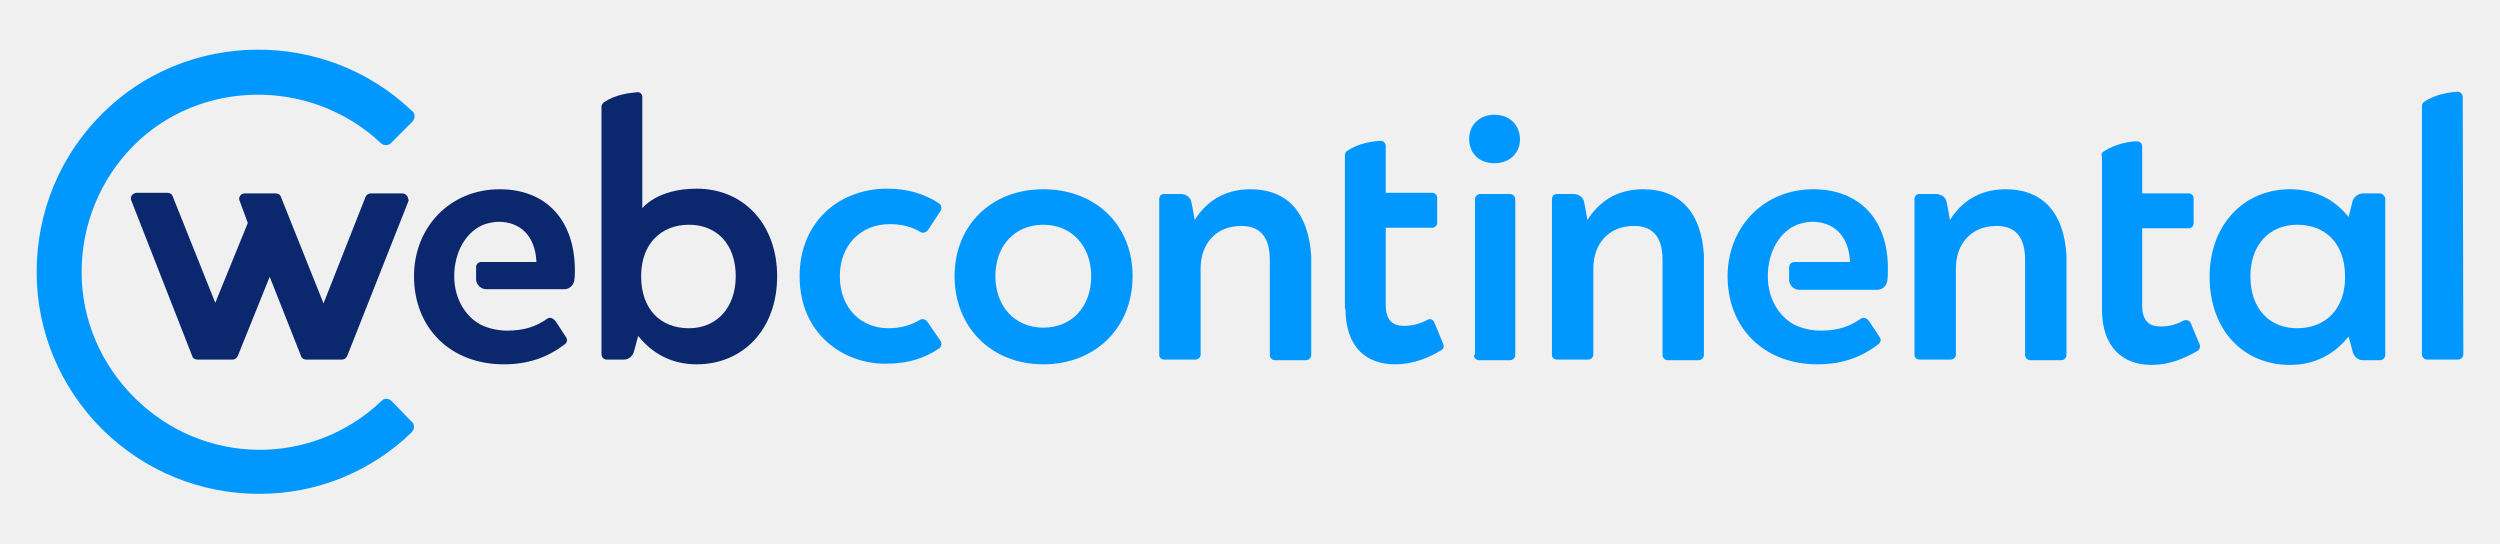
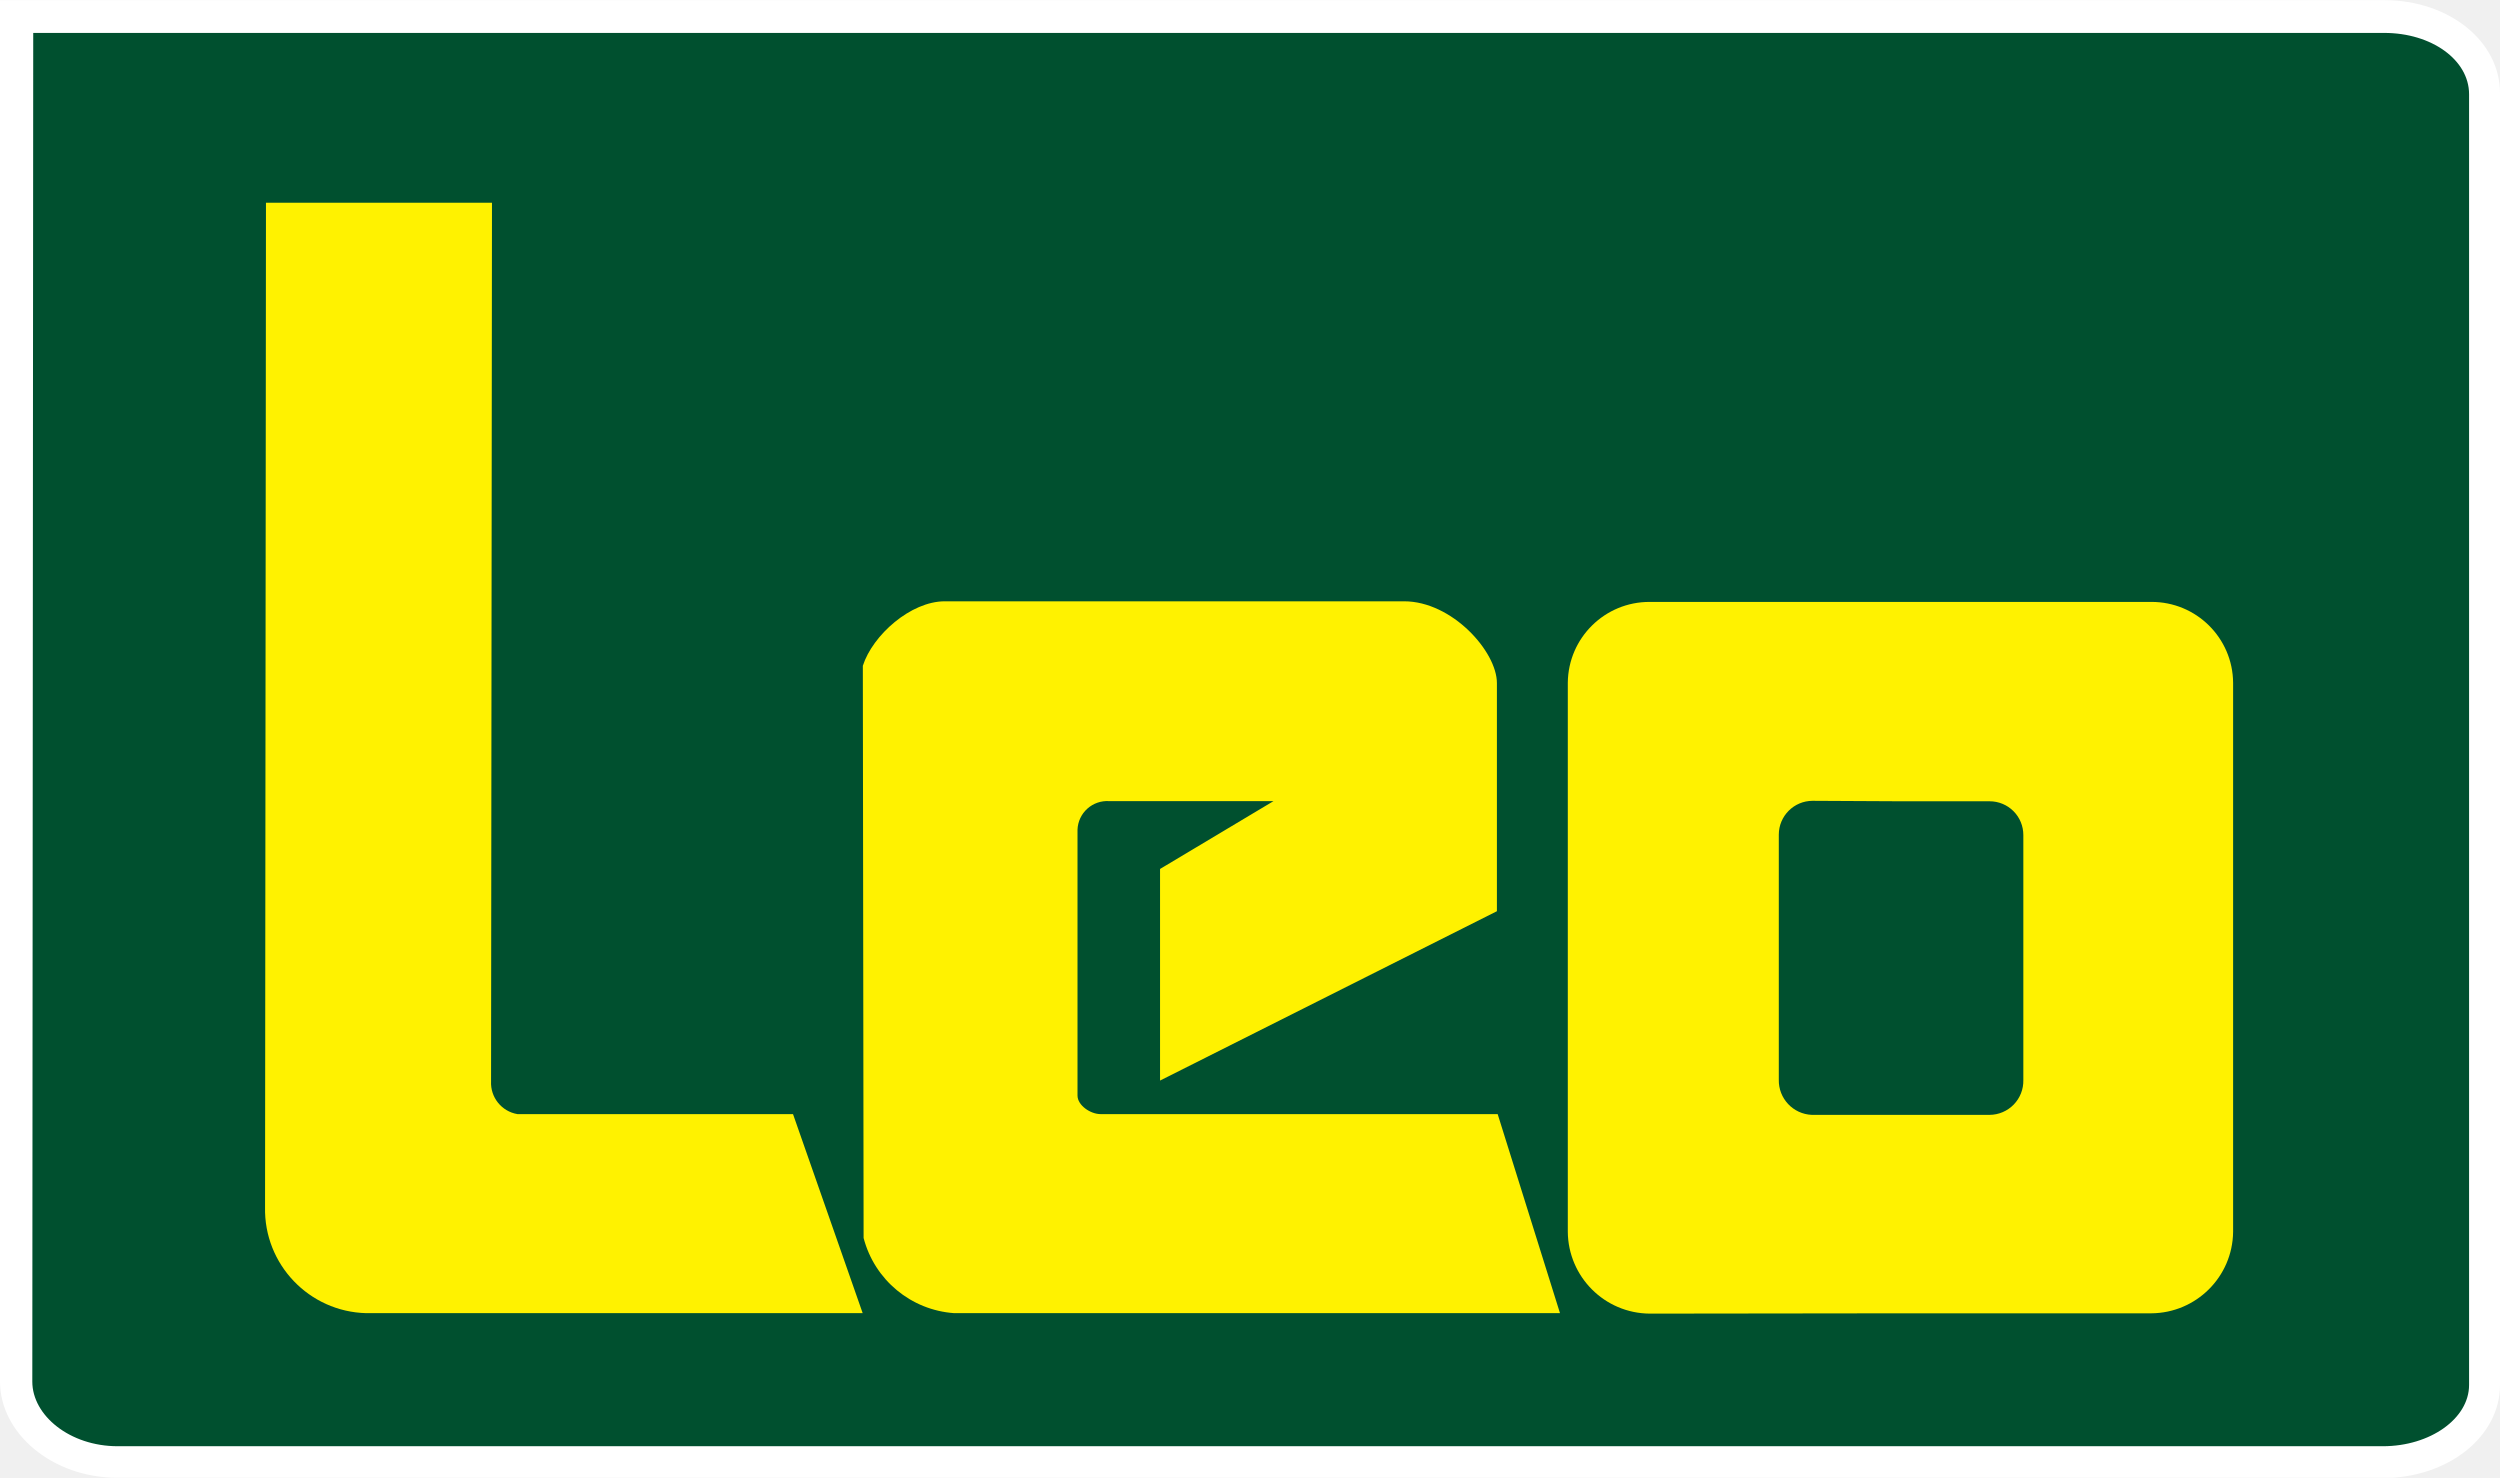
- <svg xmlns="http://www.w3.org/2000/svg" version="1.1" id="Layer_1" x="0px" y="0px" viewBox="0 0 422.7 91.9" style="enable-background:new 0 0 422.7 91.9;" xml:space="preserve">
-   <style type="text/css">
- 	.wc-logo-0{fill:#0B286E;}
- 	.wc-logo-1{fill:#FFFFFF;}
- 	.wc-logo-2{fill:#0098FF;}
- 	.wc-logo-3{fill:none;stroke:#FFFFFF;stroke-miterlimit:10;}
- 	.wc-logo-4{fill:none;stroke:#0B286E;stroke-miterlimit:10;}
- 	.wc-logo-5{fill:#6D6E70;}
- 	.wc-logo-6{fill:#BBBDBF;}
- 	.wc-logo-7{fill:#F9F4F5;}
- 	.wc-logo-8{fill:none;stroke:#001338;stroke-width:0.25;stroke-miterlimit:10;}
- 	.wc-logo-9{fill:#001338;}
- 	.wc-logo-10{fill:#BBEAFF;}
- 	.wc-logo-11{fill:#1753CC;}
- 	.wc-logo-12{fill:#E92E52;}
- 	.wc-logo-13{fill:#FF8604;}
- </style>
-   <g>
-     <path class="wc-logo-0" d="M101.7,59.9c0,0.5,0.4,0.9,0.9,0.9h2.9c0.8,0,1.5-0.6,1.7-1.4l0.7-2.6c2.4,3,5.7,4.8,9.9,4.8   c7.8,0,13.6-5.9,13.6-14.9c0-8.7-5.6-14.8-13.6-14.8c-6.7,0-9.2,3.3-9.2,3.3V16.4c0-0.5-0.4-0.9-0.9-0.8c-1.3,0.1-3.7,0.4-5.6,1.7   c-0.2,0.2-0.4,0.4-0.4,0.7V59.9z M116.5,55.5c-4.9,0-8.1-3.3-8.1-8.8c0-5.4,3.3-8.7,8.1-8.7c4.7,0,7.9,3.3,7.9,8.7   C124.4,52.1,121.1,55.5,116.5,55.5z" />
-     <g>
-       <path class="wc-logo-2" d="M277.8,32c-4.6,0-7.6,2.3-9.4,5.2c0,0-0.4-2.4-0.6-3.2c-0.2-0.7-0.9-1.2-1.8-1.2h-2.8c-0.5,0-0.8,0.4-0.8,0.9    V60c0,0.5,0.4,0.8,0.9,0.8h5.2c0.5,0,0.9-0.4,0.9-0.8V45.4c0-4.2,2.6-7.2,6.9-7.2c3.4,0,4.8,2.2,4.8,5.7V60c0,0.5,0.4,0.9,0.9,0.9    h5.2c0.5,0,0.9-0.4,0.9-0.9V43.2C287.7,36.1,284.2,32,277.8,32z" />
-     </g>
-     <g>
-       <path class="wc-logo-2" d="M339.1,32c-4.6,0-7.6,2.3-9.4,5.2c0,0-0.4-2.4-0.6-3.2c-0.2-0.7-0.9-1.2-1.8-1.2h-2.8c-0.5,0-0.8,0.4-0.8,0.9    V60c0,0.5,0.4,0.8,0.9,0.8h5.2c0.5,0,0.9-0.4,0.9-0.8V45.4c0-4.2,2.6-7.2,6.9-7.2c3.4,0,4.8,2.2,4.8,5.7V60c0,0.5,0.4,0.9,0.9,0.9    h5.2c0.5,0,0.9-0.4,0.9-0.9V43.2C349,36.1,345.5,32,339.1,32z" />
-     </g>
-     <g>
-       <path class="wc-logo-2" d="M211.4,32c-4.6,0-7.6,2.3-9.4,5.2c0,0-0.4-2.4-0.6-3.2c-0.2-0.7-0.9-1.2-1.8-1.2h-2.8c-0.5,0-0.8,0.4-0.8,0.9    V60c0,0.5,0.4,0.8,0.9,0.8h5.2c0.5,0,0.9-0.4,0.9-0.8V45.4c0-4.2,2.6-7.2,6.9-7.2c3.4,0,4.8,2.2,4.8,5.7V60c0,0.5,0.4,0.9,0.9,0.9    h5.2c0.5,0,0.9-0.4,0.9-0.9V43.2C221.2,36.1,217.8,32,211.4,32z" />
-     </g>
-     <g>
-       <path class="wc-logo-2" d="M402.4,32.7h-2.8c-0.8,0-1.5,0.5-1.8,1.2l-0.7,2.8c-2.5-3.2-6-4.7-9.9-4.7c-7.9,0-13.6,6.1-13.6,14.8    c0,9,5.7,14.9,13.6,14.9c4.2,0,7.5-1.8,9.9-4.8l0.7,2.6c0.2,0.8,0.9,1.4,1.7,1.4h2.9c0.5,0,0.9-0.4,0.9-0.9V33.5    C403.2,33.1,402.8,32.7,402.4,32.7z M388.4,55.5c-4.7,0-7.9-3.3-7.9-8.8c0-5.4,3.3-8.7,7.9-8.7c4.9,0,8.1,3.3,8.1,8.7    C396.6,52.1,393.3,55.5,388.4,55.5z" />
-     </g>
-     <g>
-       <path class="wc-logo-2" d="M416.4,16.4c0-0.4-0.3-0.9-0.9-0.9c-1.3,0.1-3.7,0.4-5.6,1.7c-0.2,0.1-0.4,0.4-0.4,0.7v42    c0,0.5,0.4,0.9,0.9,0.9h5.2c0.5,0,0.9-0.4,0.9-0.9L416.4,16.4z" />
-     </g>
-     <path class="wc-logo-2" d="M355.3,26.3c0-0.3,0.1-0.5,0.4-0.7c2-1.3,4.4-1.7,5.6-1.7c0.6,0,0.9,0.4,0.9,0.9l0,7.9h7.9   c0.4,0,0.8,0.4,0.8,0.8v4.3c0,0.4-0.4,0.8-0.8,0.8h-7.9v13c0,2.8,1.3,3.6,3.1,3.6c1.4,0,2.6-0.3,3.9-1c0.5-0.2,1,0,1.2,0.4l1.5,3.6   c0.2,0.4,0,0.9-0.3,1.1c-2.4,1.4-4.9,2.4-7.8,2.4c-5,0-8.4-3.1-8.4-9.4V26.3z" />
-     <path class="wc-logo-2" d="M227.5,52.2c0,6.3,3.3,9.4,8.4,9.4c2.9,0,5.5-1,7.8-2.4c0.4-0.2,0.5-0.7,0.3-1.1l-1.5-3.6   c-0.2-0.5-0.7-0.7-1.2-0.4c-1.3,0.7-2.6,1-3.9,1c-1.8,0-3.1-0.8-3.1-3.6v-13h7.9c0.4,0,0.8-0.4,0.8-0.8v-4.3c0-0.4-0.4-0.8-0.8-0.8   h-7.9l0-7.9c0-0.4-0.3-0.9-0.9-0.9c-1.3,0.1-3.7,0.4-5.6,1.7c-0.2,0.1-0.4,0.4-0.4,0.7V52.2z" />
-     <path class="wc-logo-0" d="M68.8,33.1c-0.2-0.3-0.5-0.4-0.8-0.4h-5.3c-0.4,0-0.7,0.2-0.9,0.6l-7.1,18l-7.2-18c-0.1-0.4-0.5-0.6-0.9-0.6   h-5.2c-0.3,0-0.6,0.1-0.8,0.4c-0.2,0.3-0.2,0.6-0.1,0.8l1.4,3.8l-5.5,13.5l-7.2-18c-0.1-0.4-0.5-0.6-0.9-0.6h-5.2   c-0.3,0-0.6,0.2-0.8,0.4c-0.2,0.3-0.2,0.6-0.1,0.9l10.3,26.3c0.1,0.4,0.5,0.6,0.9,0.6h5.9c0.4,0,0.7-0.2,0.9-0.6l5.4-13.4l5.3,13.4   c0.1,0.4,0.5,0.6,0.9,0.6h6c0.4,0,0.7-0.2,0.9-0.6l10.4-26.3C69,33.6,69,33.3,68.8,33.1z" />
-     <path class="wc-logo-2" d="M66.2,67.8c-0.5-0.5-1.3-0.5-1.7,0c-11.8,11.2-30.2,11-41.8-0.6C17,61.5,13.8,54,13.8,46   c0-8,3.1-15.6,8.7-21.3c11.3-11.4,30.1-11.6,41.9-0.5c0.5,0.5,1.3,0.4,1.7,0l3.6-3.6c0.2-0.2,0.4-0.6,0.4-0.9   c0-0.3-0.1-0.7-0.4-0.9C55,4.7,31.4,5,17.2,19.3C10.1,26.4,6.2,35.9,6.2,46c0,10.1,4,19.5,11.1,26.6c7.1,7,16.5,10.9,26.5,10.9   c0,0,0.1,0,0.1,0c9.6,0,18.8-3.7,25.7-10.4c0.2-0.2,0.4-0.6,0.4-0.9c0-0.3-0.1-0.7-0.4-0.9L66.2,67.8z" />
-     <path class="wc-logo-0" d="M84.5,32C76,32,70,38.5,70,46.7c0,8.8,6.2,14.9,15.2,14.9c4,0,7.3-1.1,10.3-3.4c0.4-0.3,0.5-0.8,0.2-1.2   l-1.7-2.6c-0.5-0.7-1.1-0.8-1.5-0.5c-1.8,1.3-3.9,2-6.7,2c-1.5,0-2.9-0.3-4.1-0.8c0,0,0,0,0,0c-2.7-1.2-4.9-4.3-4.9-8.4   c0-4.2,2.1-7.7,5.2-8.8c0.7-0.2,1.5-0.4,2.3-0.4c3.6,0,6.2,2.3,6.4,6.8h-9.4c-0.4,0-0.8,0.4-0.8,0.8v2.1c0,0.9,0.8,1.7,1.7,1.7   l13.2,0c0.9,0,1.6-0.7,1.7-1.5c0.1-0.6,0.1-1.2,0.1-1.7C97.2,37.3,92.4,32,84.5,32z" />
-     <path class="wc-logo-2" d="M252.7,19.4c-2.6,0-4.3,1.8-4.3,4.1c0,2.3,1.6,4.1,4.3,4.1c2.6,0,4.3-1.8,4.3-4   C257,21.2,255.3,19.4,252.7,19.4z" />
-     <g>
-       <path class="wc-logo-2" d="M176.4,32c-8.8,0-15,6.1-15,14.7s6.2,14.9,15,14.9c8.8,0,15.1-6.2,15.1-14.9S185.2,32,176.4,32z M176.4,55.4    c-4.8,0-8.1-3.6-8.1-8.7c0-5.2,3.3-8.7,8.1-8.7c4.8,0,8.1,3.6,8.1,8.7C184.5,51.9,181.2,55.4,176.4,55.4z" />
-     </g>
-     <g>
-       <path class="wc-logo-2" d="M249.2,60c0,0.5,0.4,0.9,0.9,0.9l5.2,0c0.5,0,0.9-0.4,0.9-0.8c0-8.6,0-26.1,0-26.4c0-0.5-0.4-0.9-0.9-0.9h-5    c-0.5,0-0.9,0.4-0.9,0.9V60z" />
-     </g>
-     <path class="wc-logo-2" d="M156.8,54.4c-0.3-0.4-0.8-0.6-1.3-0.3c-1.5,0.9-3.2,1.4-5.3,1.4c-4.5,0-8.2-3.3-8.2-8.8c0-5.3,3.6-8.8,8.4-8.8   c2.1,0,3.6,0.4,5.2,1.3c0.4,0.3,1,0.1,1.3-0.3l2.1-3.2c0.3-0.4,0.2-1-0.2-1.3c-2.6-1.7-5.5-2.5-8.8-2.5c-8.1,0-14.8,5.6-14.8,14.8   c0,9.8,7.4,14.8,14.5,14.8c3.8,0,6.6-0.9,9.1-2.6c0.4-0.3,0.5-0.9,0.2-1.3L156.8,54.4z" />
-     <path class="wc-logo-2" d="M306.6,32c-8.5,0-14.5,6.5-14.5,14.7c0,8.8,6.2,14.9,15.2,14.9c4,0,7.3-1.1,10.3-3.4c0.4-0.3,0.5-0.8,0.2-1.2   l-1.7-2.6c-0.5-0.7-1.1-0.8-1.5-0.5c-1.8,1.3-3.9,2-6.7,2c-1.5,0-2.9-0.3-4.1-0.8c0,0,0,0,0,0c-2.7-1.2-4.9-4.3-4.9-8.4   c0-4.2,2.1-7.7,5.2-8.8c0.7-0.2,1.5-0.4,2.3-0.4c3.6,0,6.2,2.3,6.4,6.8h-9.4c-0.5,0-0.9,0.4-0.9,0.9v2.1c0,0.9,0.8,1.7,1.7,1.7   l13.2,0c0.9,0,1.6-0.7,1.7-1.5c0.1-0.6,0.1-1.2,0.1-1.7C319.4,37.3,314.5,32,306.6,32z" />
+ <svg xmlns="http://www.w3.org/2000/svg" id="Layer_1" data-name="Layer 1" viewBox="0 0 163.27 96.51">
+   <defs>
+     <style>.cls-1{fill:none;}.cls-2{clip-path:url(#clip-path);}.cls-3{fill:#fff;}.cls-4{fill:#00502f;}.cls-5{fill:#fff200;}</style>
+     <clipPath id="clip-path" transform="translate(-2.83 -2.55)">
+       <rect class="cls-1" x="2.83" y="2.55" width="163.28" height="96.51" />
+     </clipPath>
+   </defs>
+   <g class="cls-2">
+     <path class="cls-3" d="M158.44,99.06H10.5c-4.26,0-7.67-2.9-7.67-6.29V2.56H158.53c4.26,0,7.58,2.7,7.57,6.08V93c0,3.39-3.41,6.08-7.67,6.08" transform="translate(-2.83 -2.55)" />
+     <path class="cls-4" d="M4.94,92.78C4.94,95,7.4,97,10.51,97H158.45c3.1,0,5.63-1.81,5.63-4V8.7c0-2.23-2.44-4-5.54-4H5Z" transform="translate(-2.83 -2.55)" />
+     <path class="cls-5" d="M126.78,88.32h16.54A5.38,5.38,0,0,0,148.67,83l0-35.86a5.32,5.32,0,0,0-5.34-5.28H126.83l-16.26,0a5.33,5.33,0,0,0-5.35,5.27l0,35.86a5.39,5.39,0,0,0,5.35,5.35ZM127,54.88h5.77a2.2,2.2,0,0,1,2.2,2.21v16a2.22,2.22,0,0,1-2.21,2.27H121.16A2.25,2.25,0,0,1,119,73.06l0-16a2.21,2.21,0,0,1,2.21-2.21Z" transform="translate(-2.83 -2.55)" />
+     <path class="cls-5" d="M59.23,83.4a6.59,6.59,0,0,0,5.92,4.91l39.56,0-4.07-13-25.94,0c-.65,0-1.5-.57-1.5-1.21V56.73a1.94,1.94,0,0,1,2.07-1.86H86l-7.41,4.43V73.12l22-11.06V47.16c0-2.06-2.93-5.34-6.06-5.34h-30c-2.22,0-4.71,2.21-5.35,4.21Z" transform="translate(-2.83 -2.55)" />
+     <path class="cls-5" d="M59.2,88.31l-24.31,0H26.76a6.78,6.78,0,0,1-6.62-6.93l.06-65.59,14.76,0L34.9,73.17a2.07,2.07,0,0,0,1.72,2.14l18,0,4.55,13" transform="translate(-2.83 -2.55)" />
  </g>
</svg>
